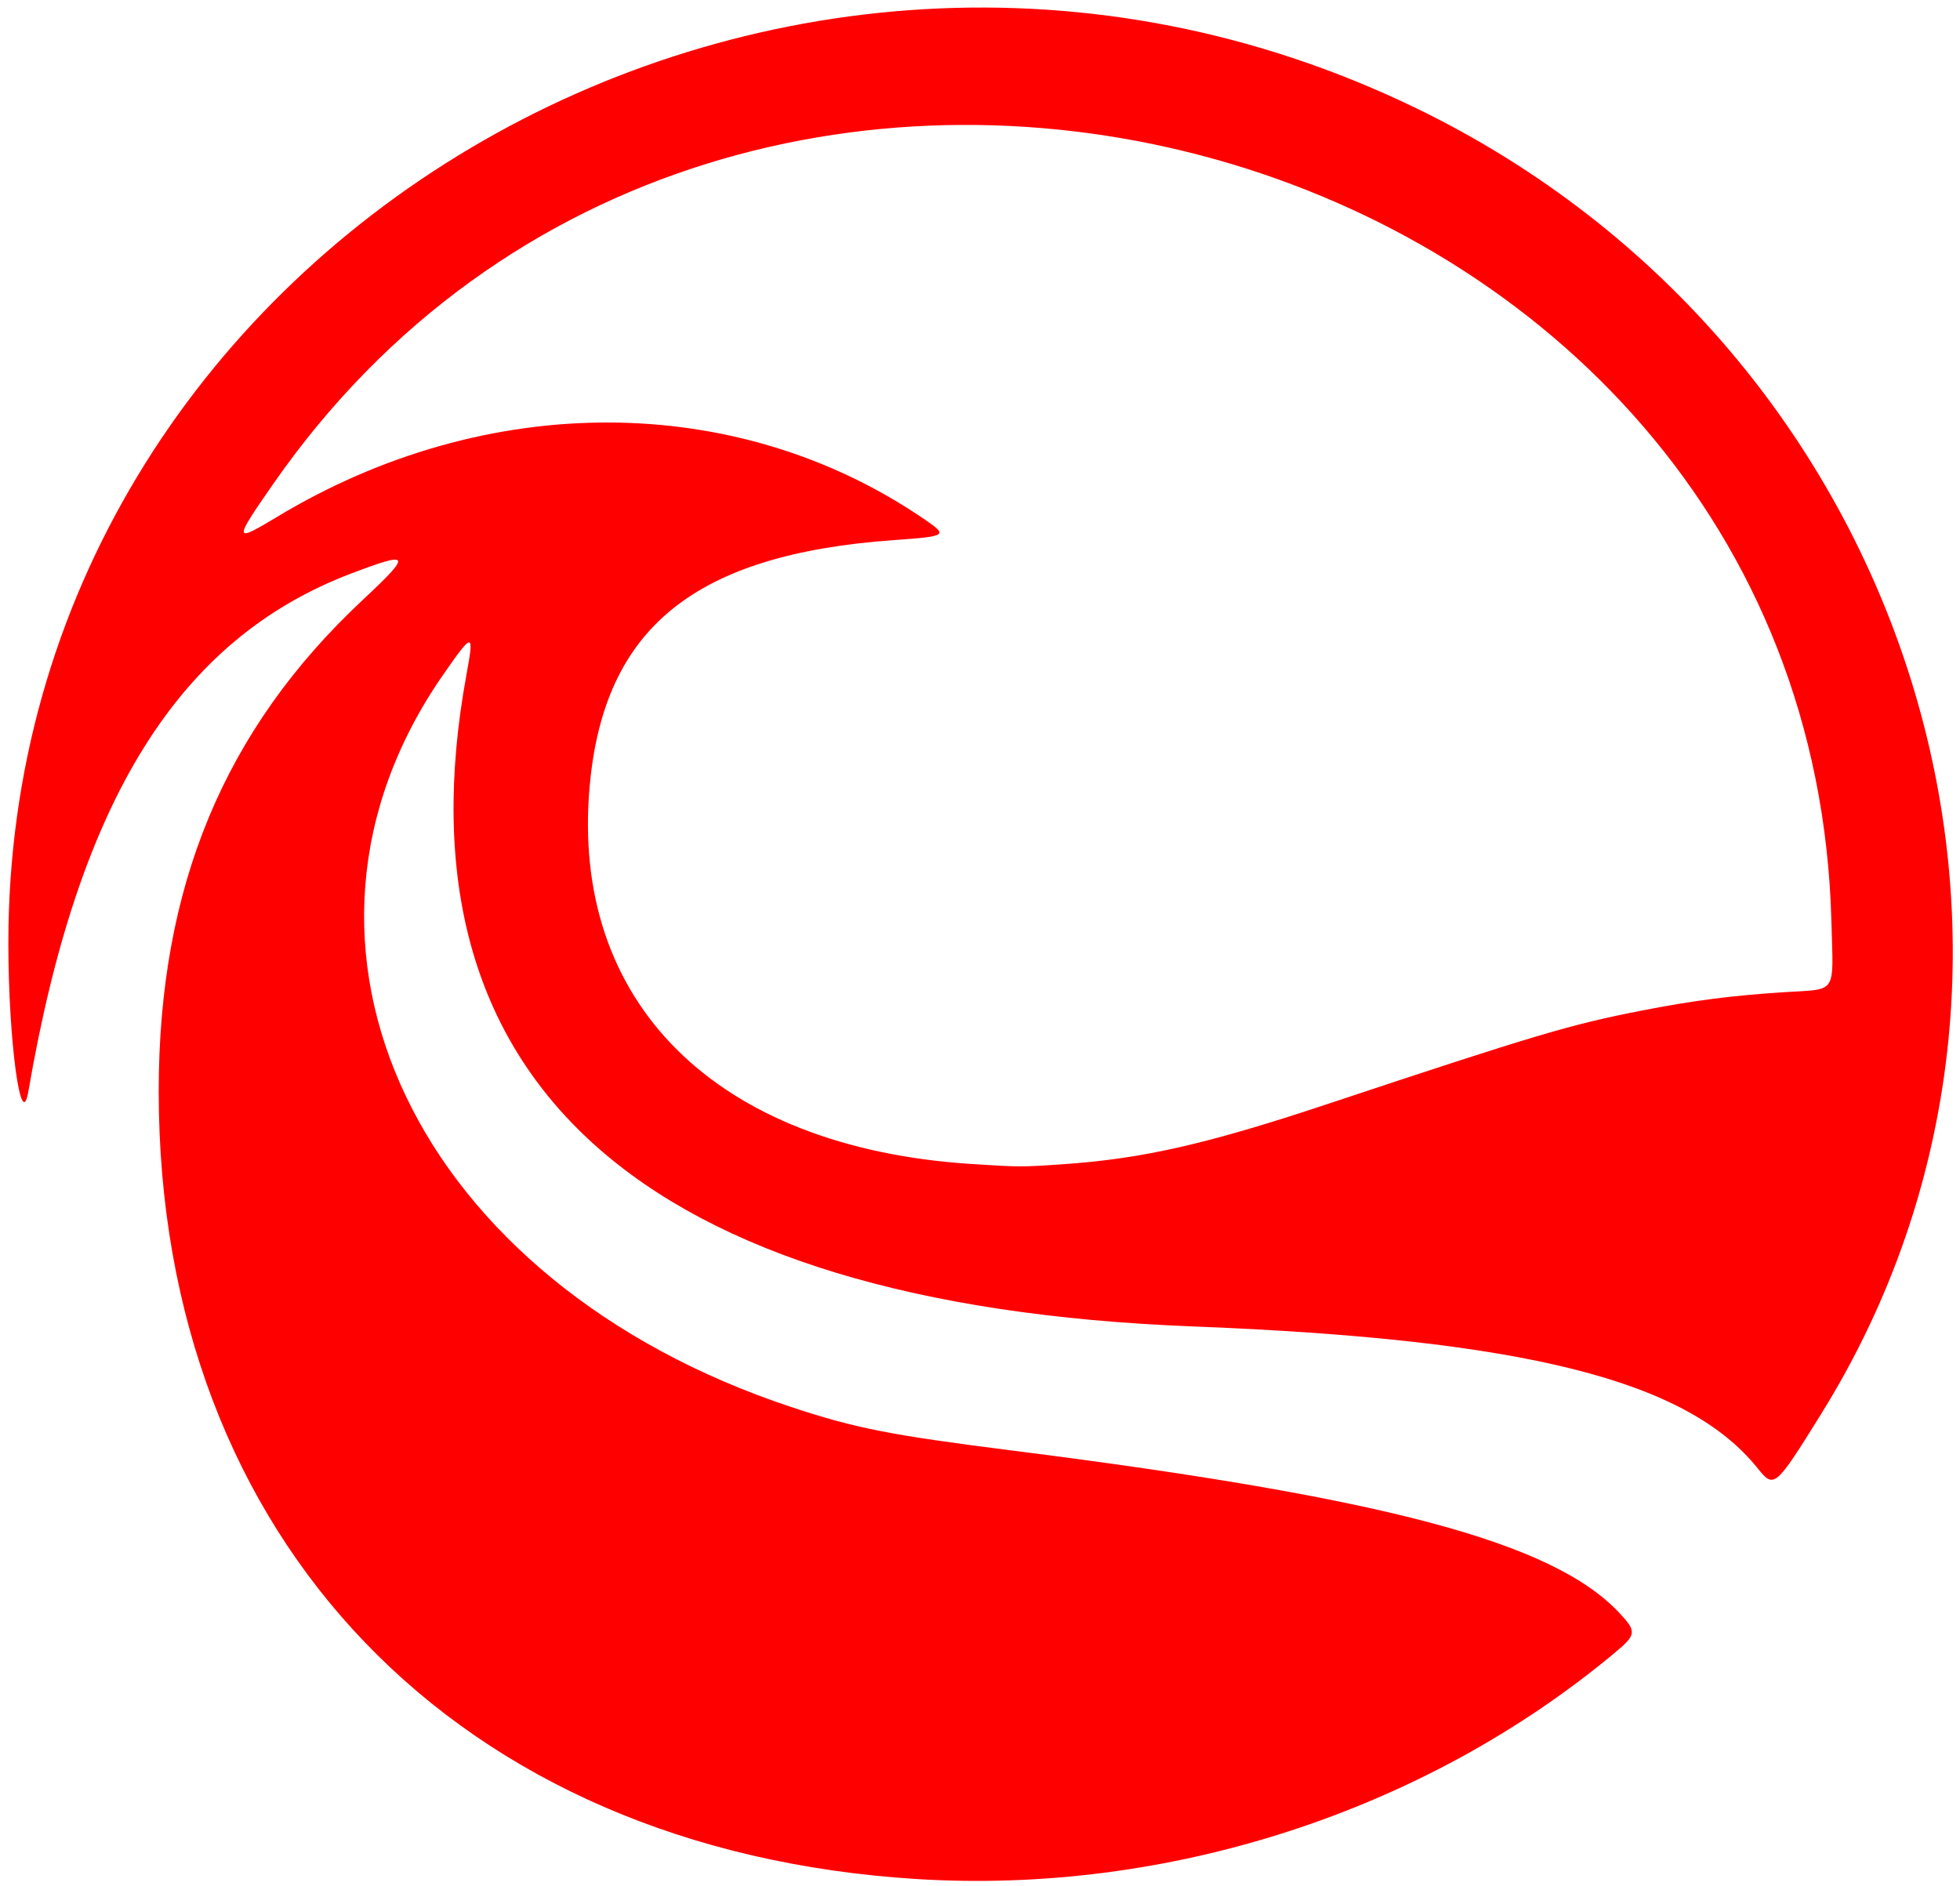
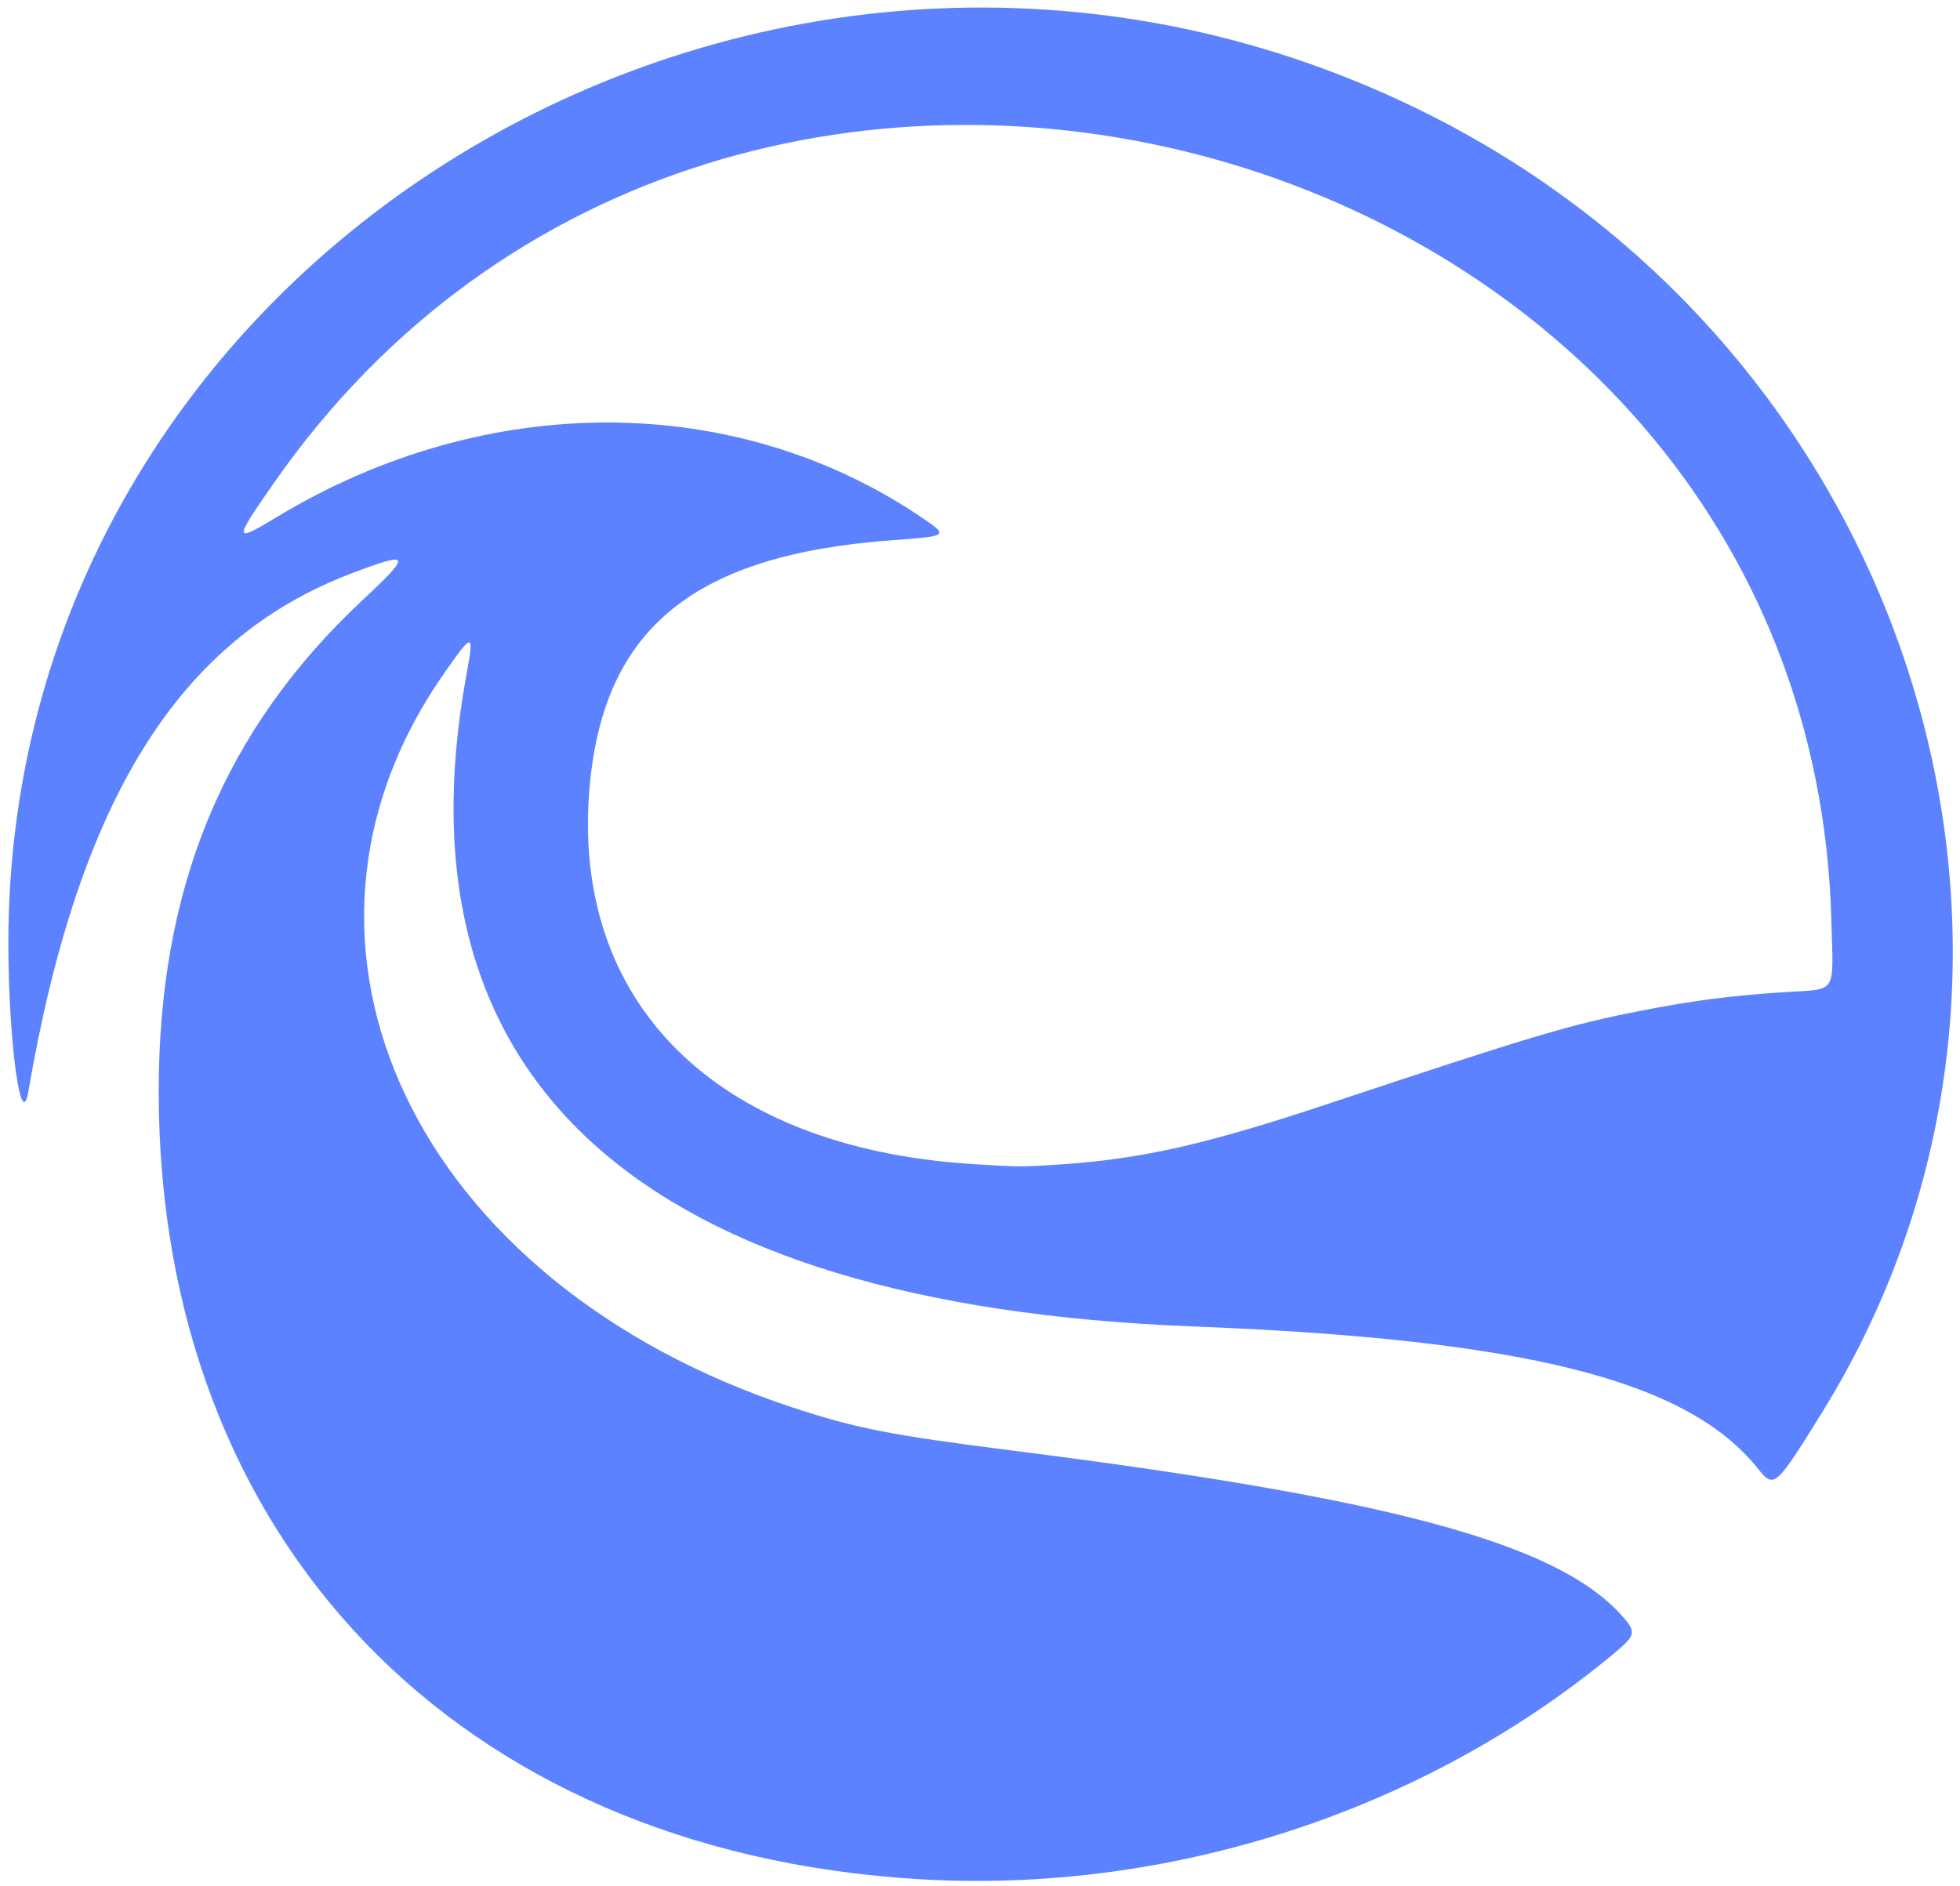
<svg xmlns="http://www.w3.org/2000/svg" version="1.1" id="svg1" viewBox="0 0 496 477.333">
  <defs id="defs1" />
  <g id="g1">
-     <path style="fill:#ff0000;stroke-width:1.092" d="M 231.888,475.584 C 115.667,468.319 40.204,389.876 40.164,276.29 40.147,224.523 56.692,184.654 91.819,151.818 104.33,140.122 104.013,139.403 88.882,145.153 45.196,161.753 19.862,202.403 7.178,276.251 5.329,287.015 2.14,263.505 2.116,238.938 1.946,63.012 195.212,-51.735 358.408,27.399 484.449,88.517 532.328,242.858 460.906,357.808 449.244,376.578 448.96,376.822 444.82,371.656 426.89,349.281 385.896,338.986 301.692,335.712 162.23,330.289 99.172,273.657 118.041,170.777 c 2.002,-10.916 1.687,-10.914 -5.924,0.045 -47.596,68.533 -6.971,153.857 88.249,185.344 16.131,5.334 24.949,7.067 55.84,10.975 94.941,12.009 136.936,23.255 153.644,41.148 4.377,4.688 4.282,5.451 -1.254,10.067 -48.23,40.211 -113.06,61.207 -176.708,57.228 z m 37.455,-180.939 c 19.845,-1.381 36.233,-5.117 66.286,-15.11 53.192,-17.688 61.737,-20.229 80.016,-23.792 12.846,-2.504 22.632,-3.768 35.729,-4.612 13.779,-0.889 12.577,0.907 12.078,-18.039 C 458.189,32.924 184.786,-43.799 69.169,122.446 c -10.15,14.594 -10.101,15.046 0.913,8.397 53.136,-32.074 116.434,-31.857 163.811,0.562 6.096,4.171 5.883,4.317 -7.753,5.297 -50.372,3.62 -73.299,22.175 -76.914,62.246 -4.947,54.841 31.92,91.425 96.382,95.641 12.456,0.815 12.81,0.816 23.735,0.056 z" id="path1" />
+     <path style="fill:#5c82ff;stroke-width:1.092" d="M 231.888,475.584 C 115.667,468.319 40.204,389.876 40.164,276.29 40.147,224.523 56.692,184.654 91.819,151.818 104.33,140.122 104.013,139.403 88.882,145.153 45.196,161.753 19.862,202.403 7.178,276.251 5.329,287.015 2.14,263.505 2.116,238.938 1.946,63.012 195.212,-51.735 358.408,27.399 484.449,88.517 532.328,242.858 460.906,357.808 449.244,376.578 448.96,376.822 444.82,371.656 426.89,349.281 385.896,338.986 301.692,335.712 162.23,330.289 99.172,273.657 118.041,170.777 c 2.002,-10.916 1.687,-10.914 -5.924,0.045 -47.596,68.533 -6.971,153.857 88.249,185.344 16.131,5.334 24.949,7.067 55.84,10.975 94.941,12.009 136.936,23.255 153.644,41.148 4.377,4.688 4.282,5.451 -1.254,10.067 -48.23,40.211 -113.06,61.207 -176.708,57.228 z m 37.455,-180.939 c 19.845,-1.381 36.233,-5.117 66.286,-15.11 53.192,-17.688 61.737,-20.229 80.016,-23.792 12.846,-2.504 22.632,-3.768 35.729,-4.612 13.779,-0.889 12.577,0.907 12.078,-18.039 C 458.189,32.924 184.786,-43.799 69.169,122.446 c -10.15,14.594 -10.101,15.046 0.913,8.397 53.136,-32.074 116.434,-31.857 163.811,0.562 6.096,4.171 5.883,4.317 -7.753,5.297 -50.372,3.62 -73.299,22.175 -76.914,62.246 -4.947,54.841 31.92,91.425 96.382,95.641 12.456,0.815 12.81,0.816 23.735,0.056 z" id="path1" />
  </g>
</svg>
